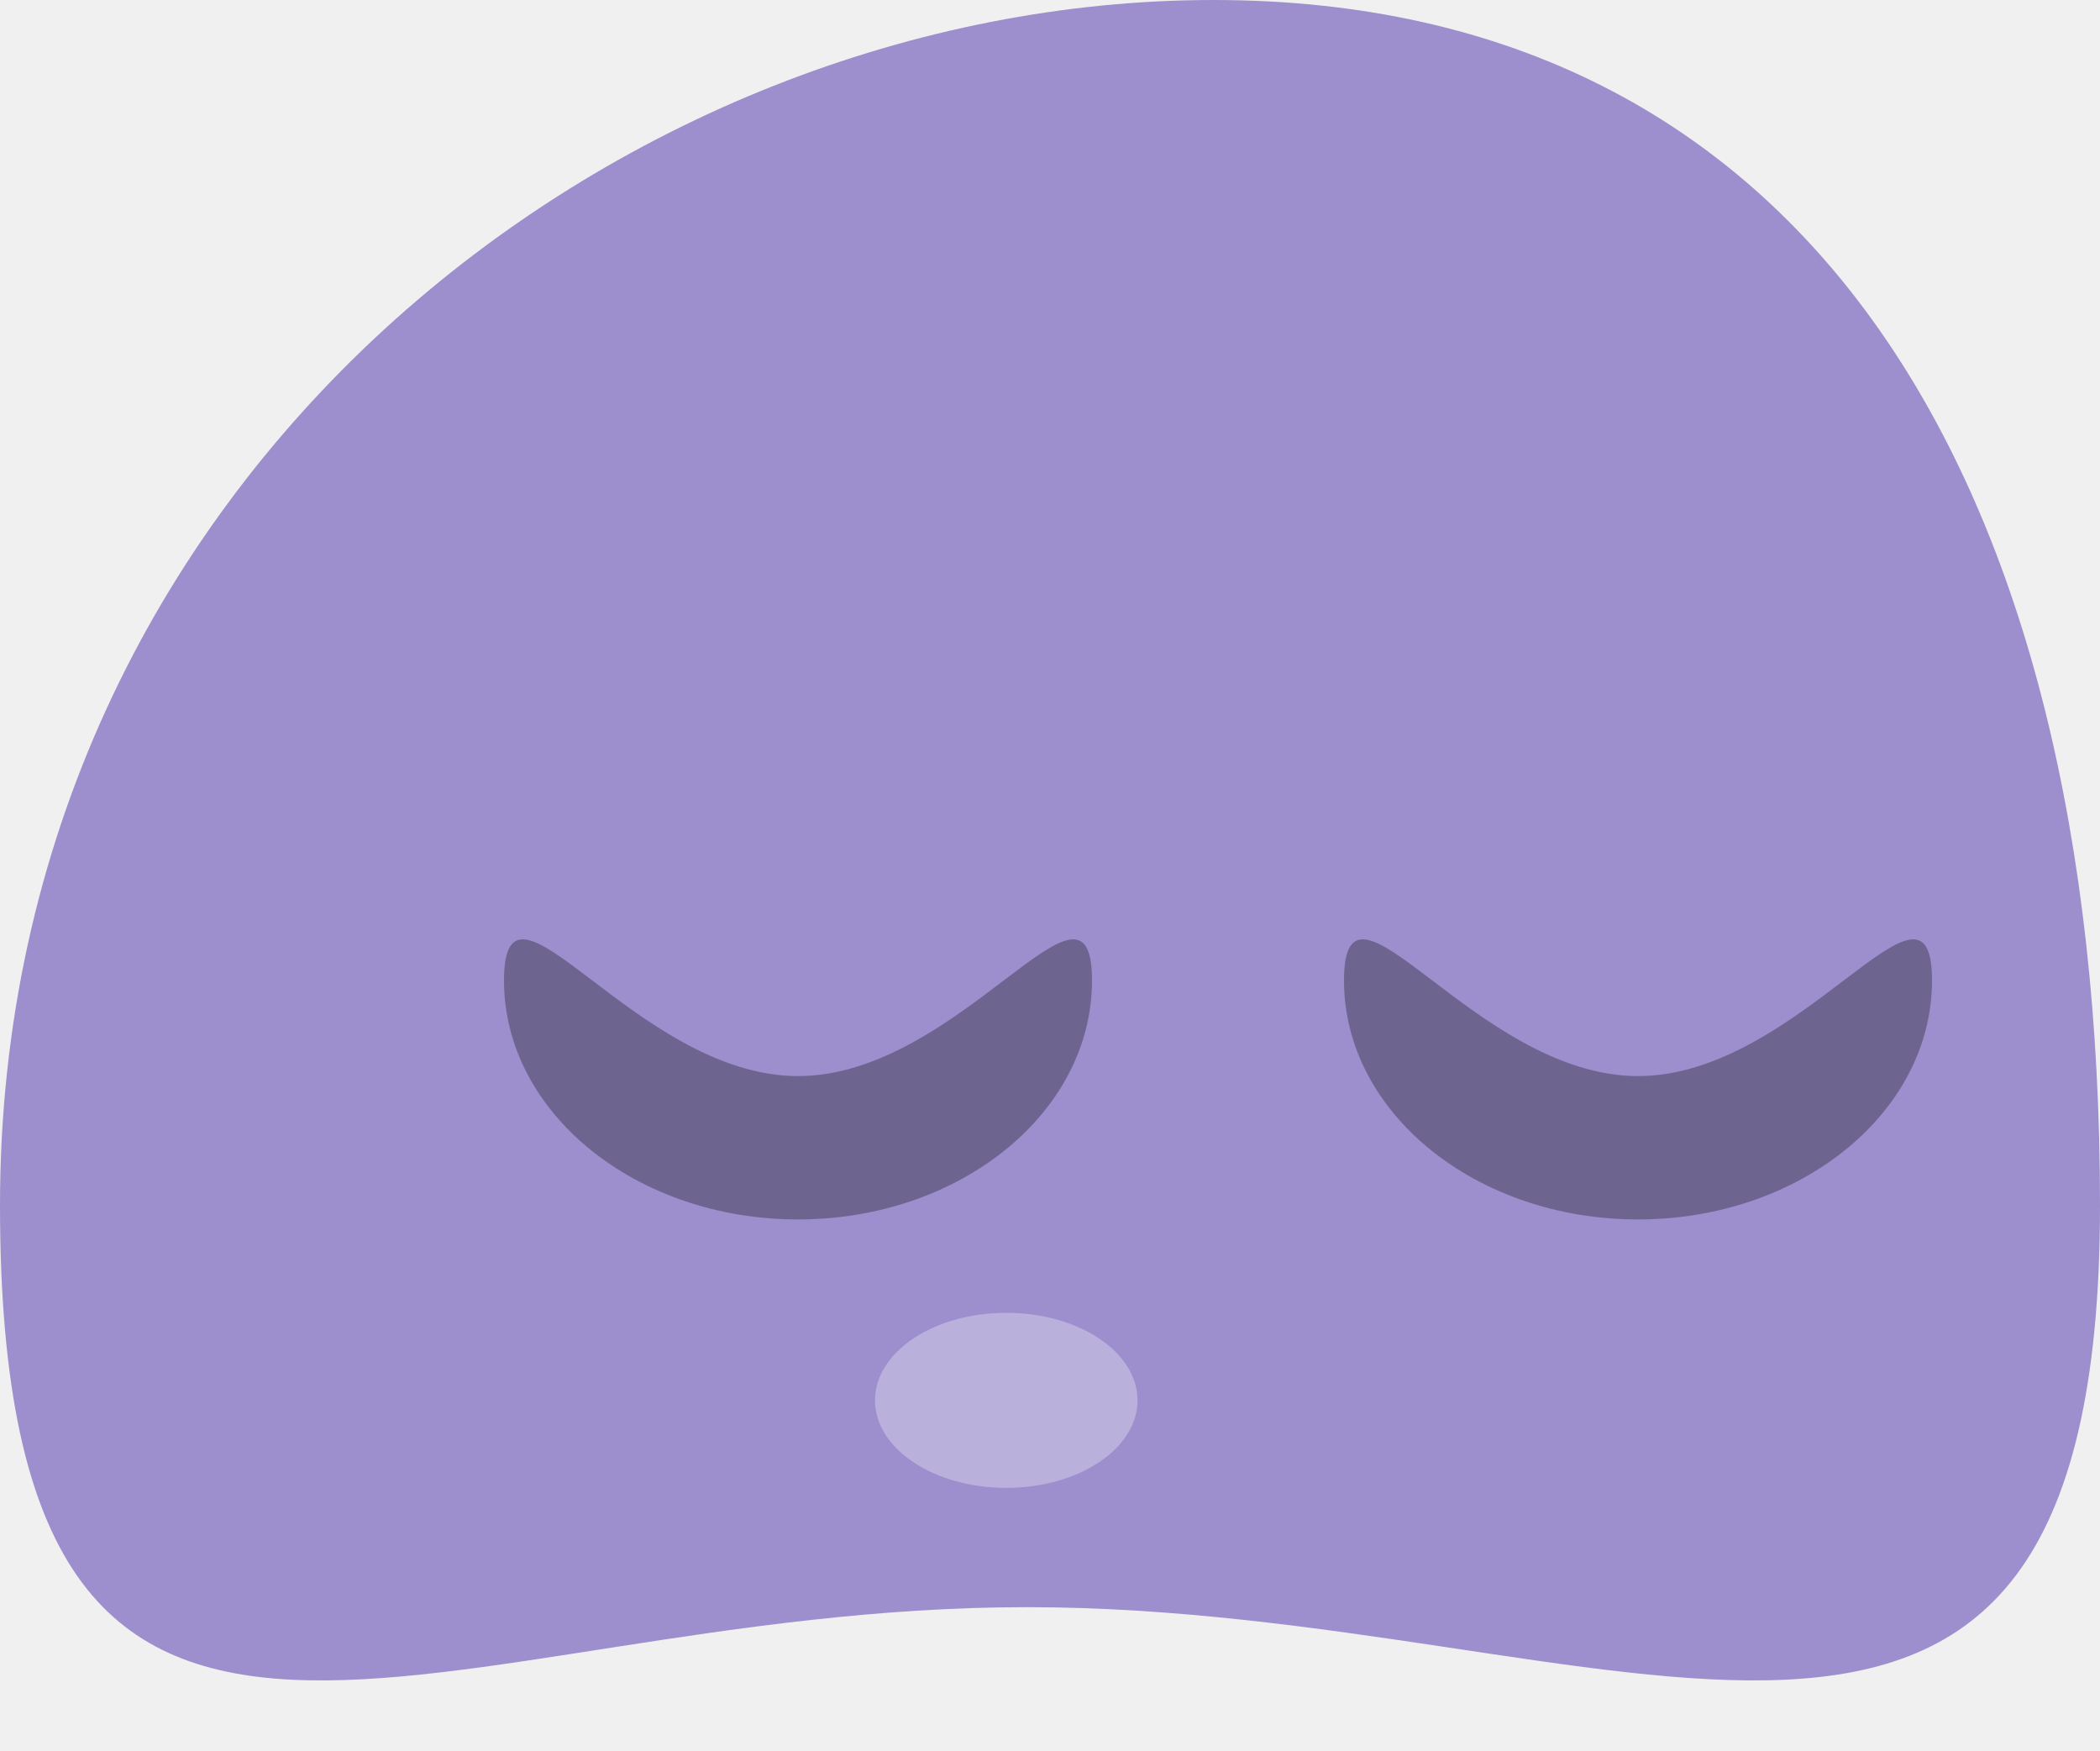
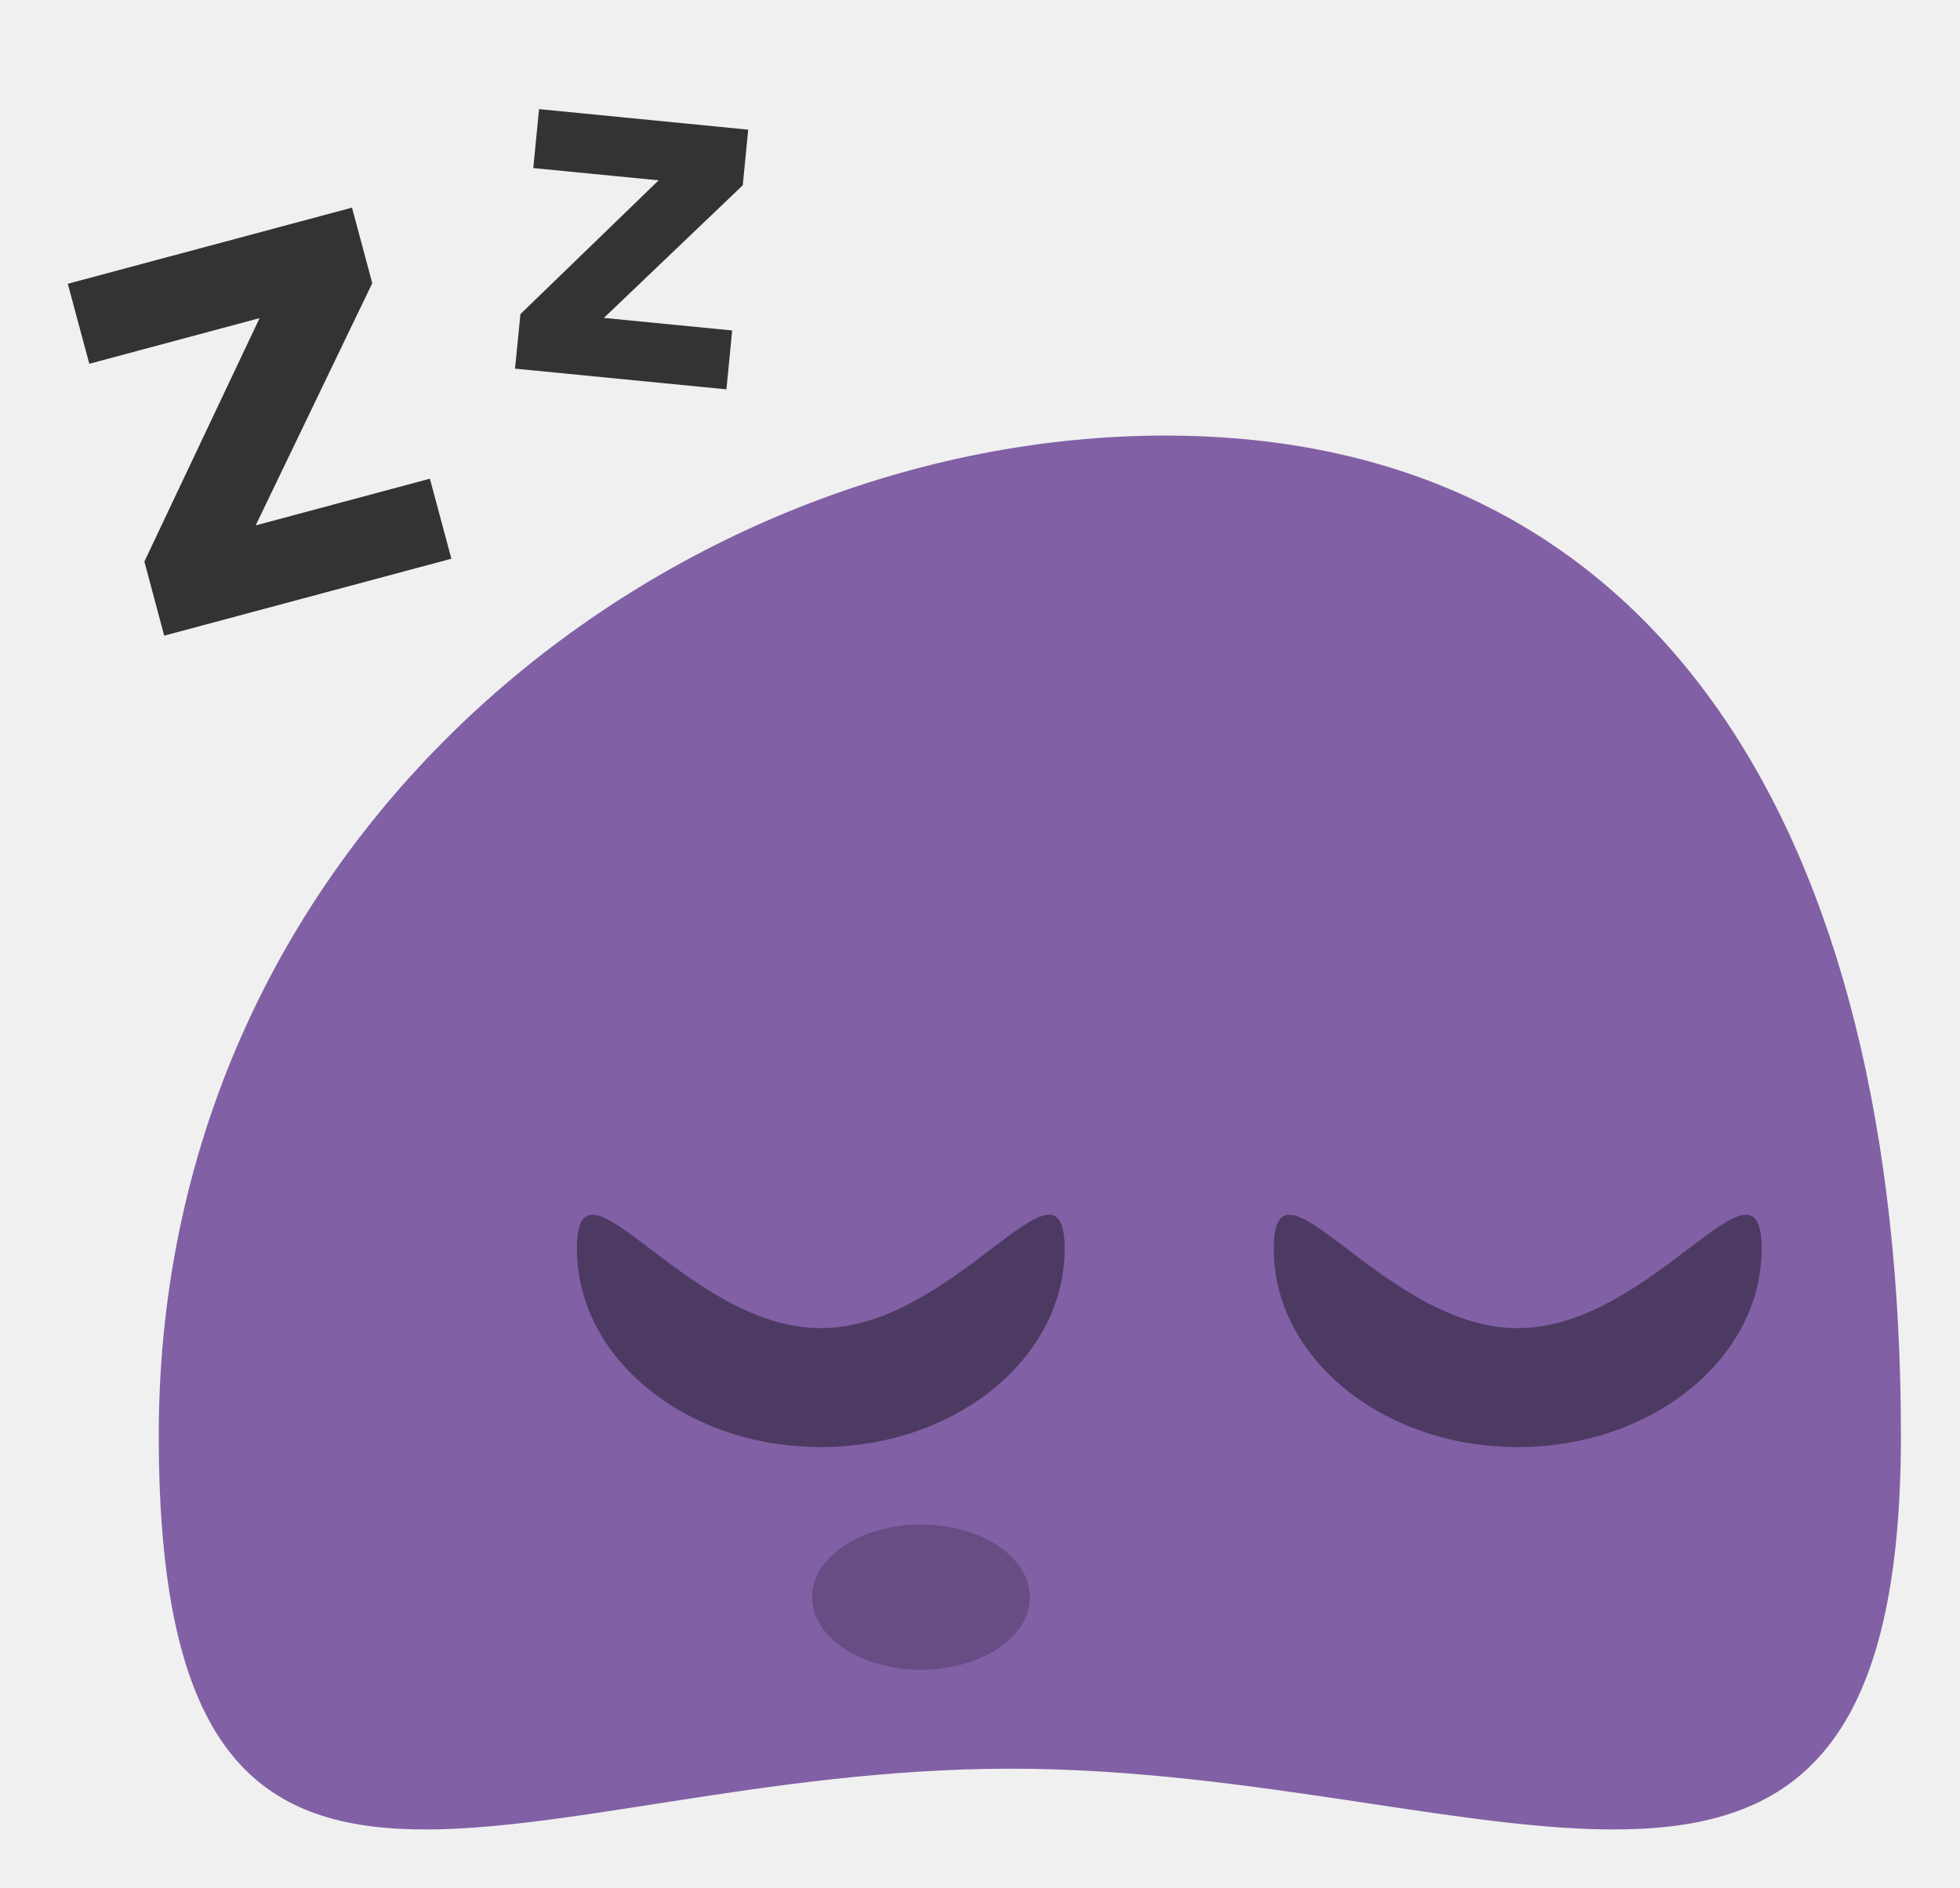
- <svg xmlns="http://www.w3.org/2000/svg" width="24" height="20" viewBox="0 0 24 20" fill="none">
-   <path d="M24 13.772C24 22.103 18.508 18.363 11.733 18.363C4.959 18.363 0 22.103 0 13.772C0 5.442 7.092 0 13.867 0C20.641 0 24 5.442 24 13.772Z" fill="#9D8FCD" />
-   <path d="M5.76 11.203C5.76 9.695 7.264 12.295 9.12 12.295C10.976 12.295 12.48 9.695 12.48 11.203C12.48 12.71 10.976 13.933 9.12 13.933C7.264 13.933 5.76 12.71 5.76 11.203Z" fill="black" fill-opacity="0.3" />
-   <path d="M15.36 11.203C15.36 9.695 16.864 12.295 18.72 12.295C20.576 12.295 22.08 9.695 22.08 11.203C22.08 12.71 20.576 13.933 18.72 13.933C16.864 13.933 15.36 12.71 15.36 11.203Z" fill="black" fill-opacity="0.3" />
-   <ellipse cx="11.5" cy="16" rx="1.5" ry="1" fill="white" fill-opacity="0.3" />
+ <svg xmlns="http://www.w3.org/2000/svg" width="27" height="26" viewBox="0 0 27 26" fill="none">
+   <path d="M26.186 19.772C26.186 28.103 20.695 24.363 13.92 24.363C7.145 24.363 2.187 28.103 2.187 19.772C2.187 11.442 9.278 6 16.053 6C22.828 6 26.186 11.442 26.186 19.772Z" fill="#8160A5" />
+   <path d="M7.947 17.203C7.947 15.695 9.451 18.295 11.306 18.295C13.162 18.295 14.666 15.695 14.666 17.203C14.666 18.71 13.162 19.933 11.306 19.933C9.451 19.933 7.947 18.71 7.947 17.203Z" fill="black" fill-opacity="0.4" />
+   <path d="M17.547 17.203C17.547 15.695 19.051 18.295 20.907 18.295C22.762 18.295 24.267 15.695 24.267 17.203C24.267 18.71 22.762 19.933 20.907 19.933C19.051 19.933 17.547 18.71 17.547 17.203Z" fill="black" fill-opacity="0.4" />
+   <ellipse cx="12.687" cy="22" rx="1.5" ry="1" fill="black" fill-opacity="0.2" />
+   <path d="M6.218 7.696L2.262 8.756L1.989 7.735L3.576 4.382L1.23 5.011L0.934 3.909L4.849 2.86L5.128 3.901L3.522 7.237L5.922 6.594L6.218 7.696Z" fill="#333333" />
+   <path d="M10.007 5.363L7.095 5.078L7.169 4.327L9.073 2.484L7.346 2.315L7.426 1.503L10.307 1.786L10.232 2.552L8.319 4.379L10.086 4.552L10.007 5.363Z" fill="#333333" />
</svg>
